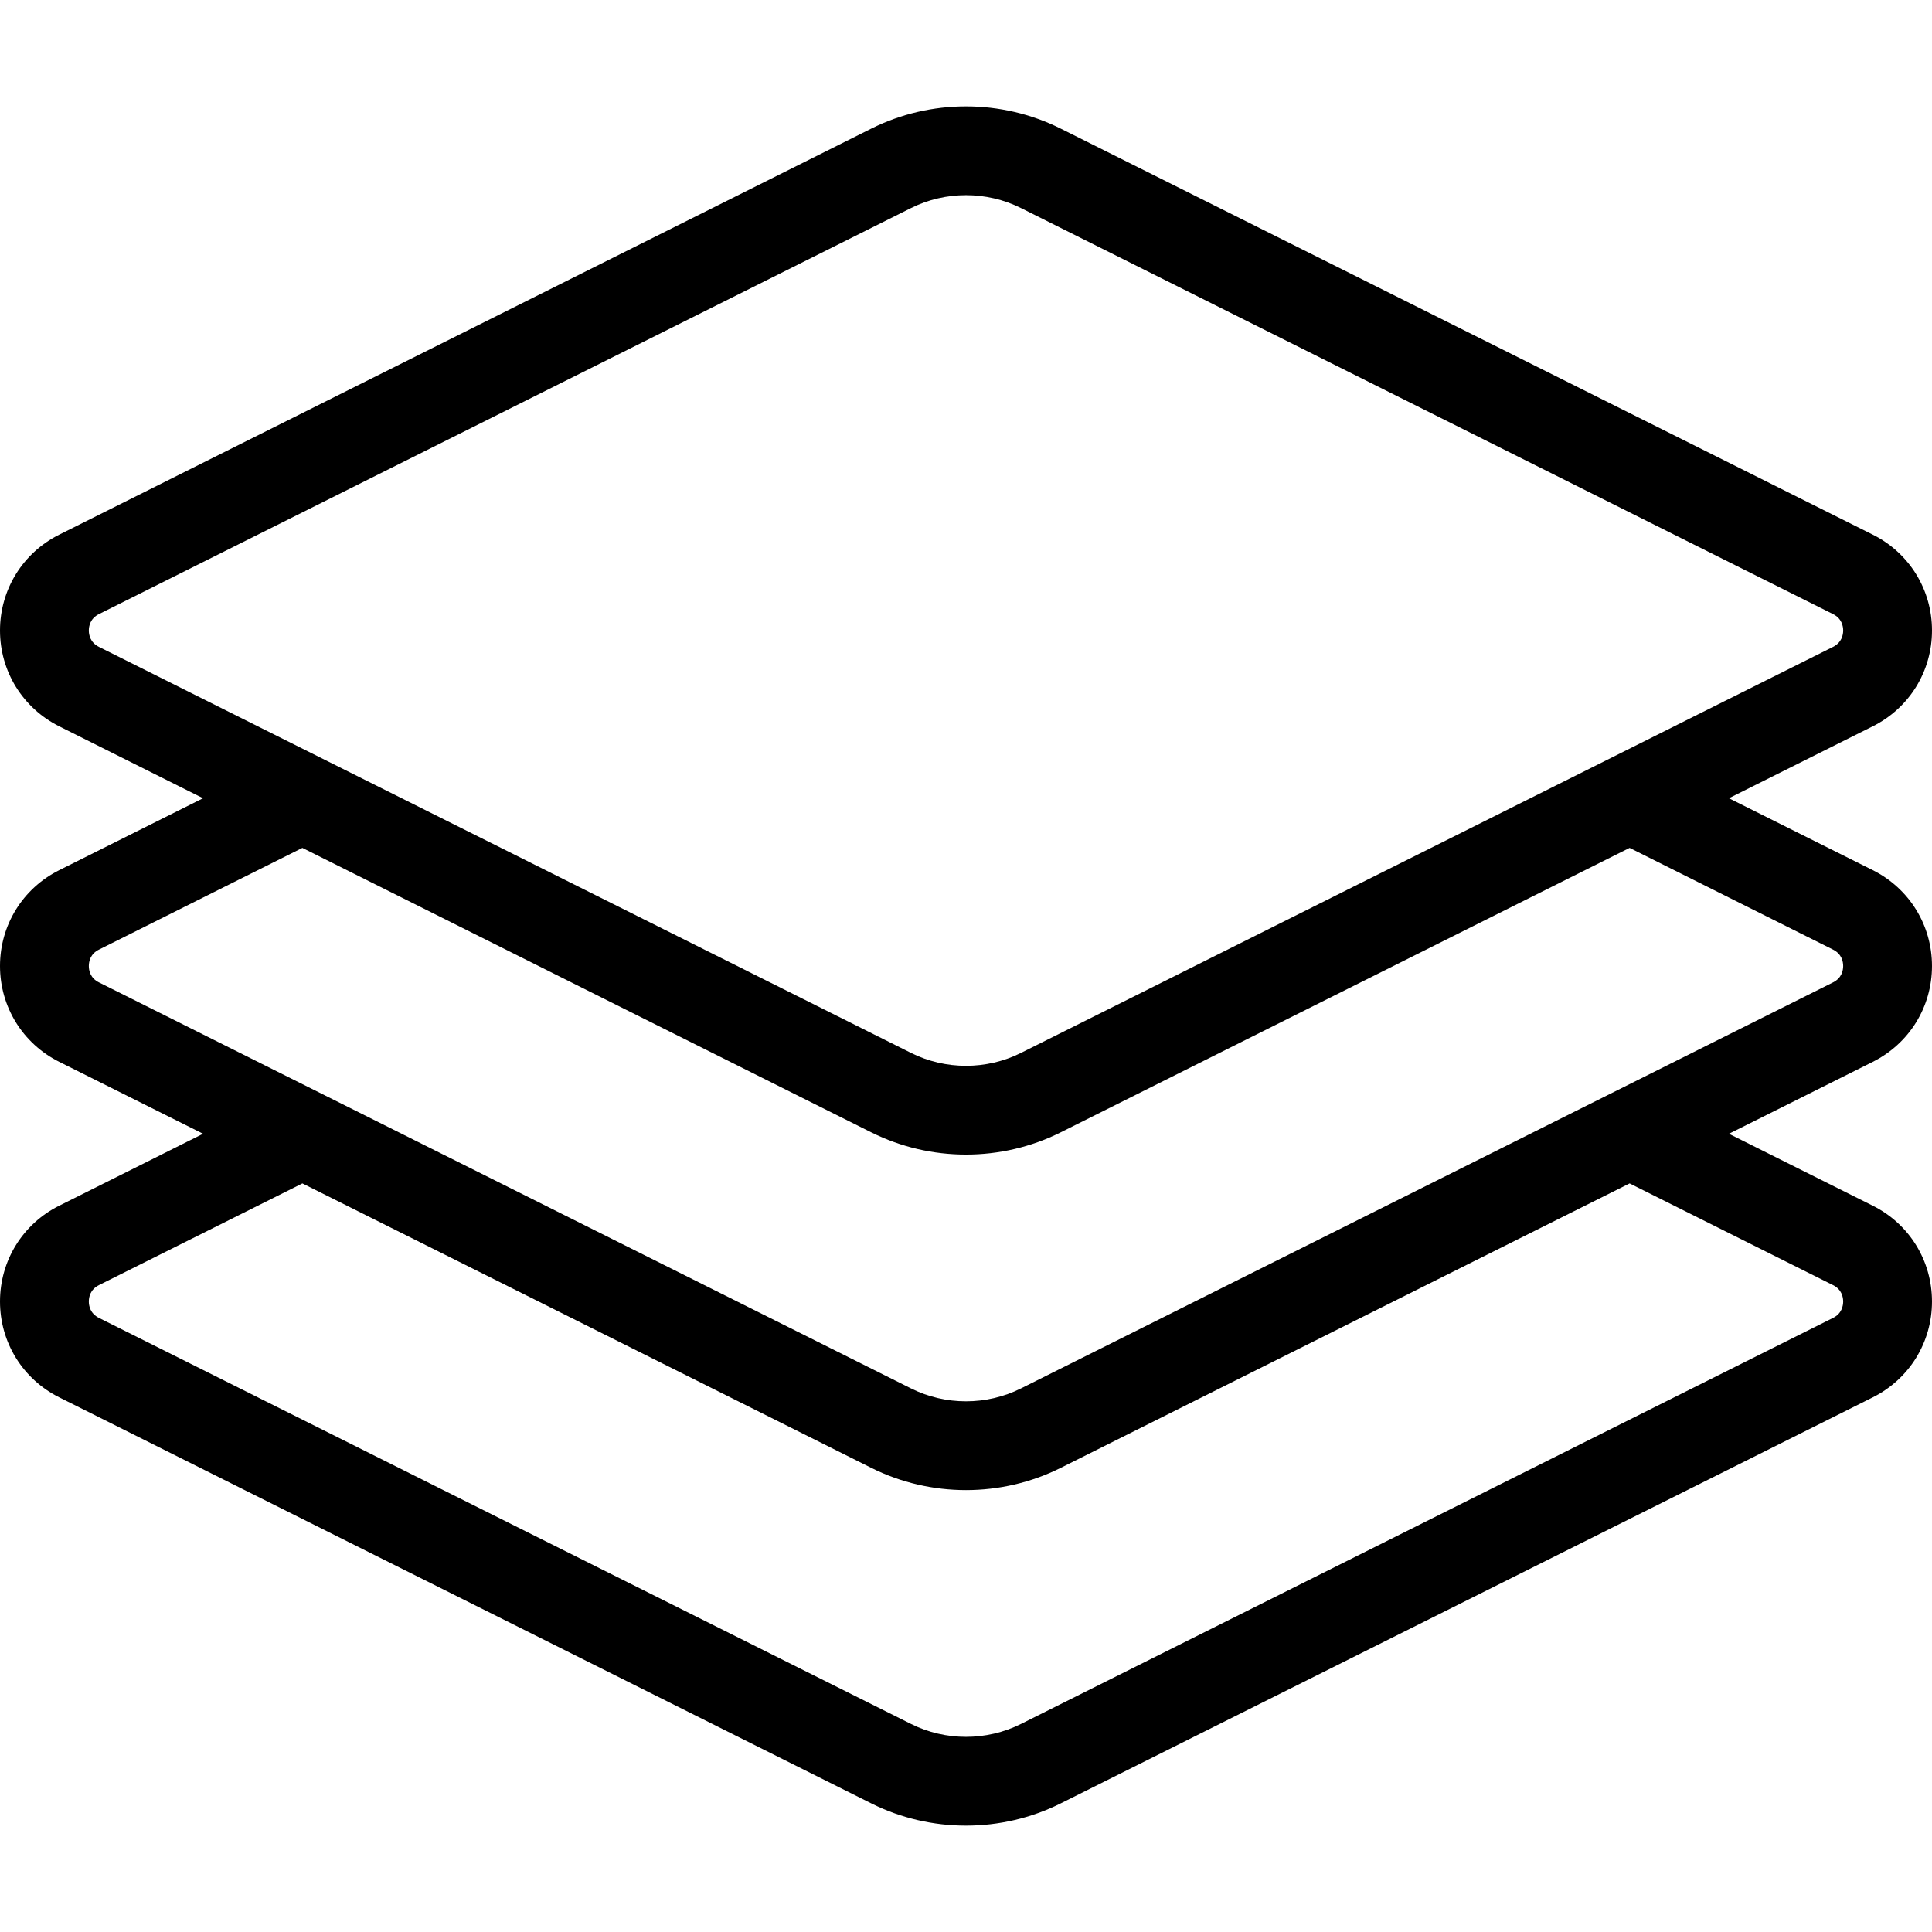
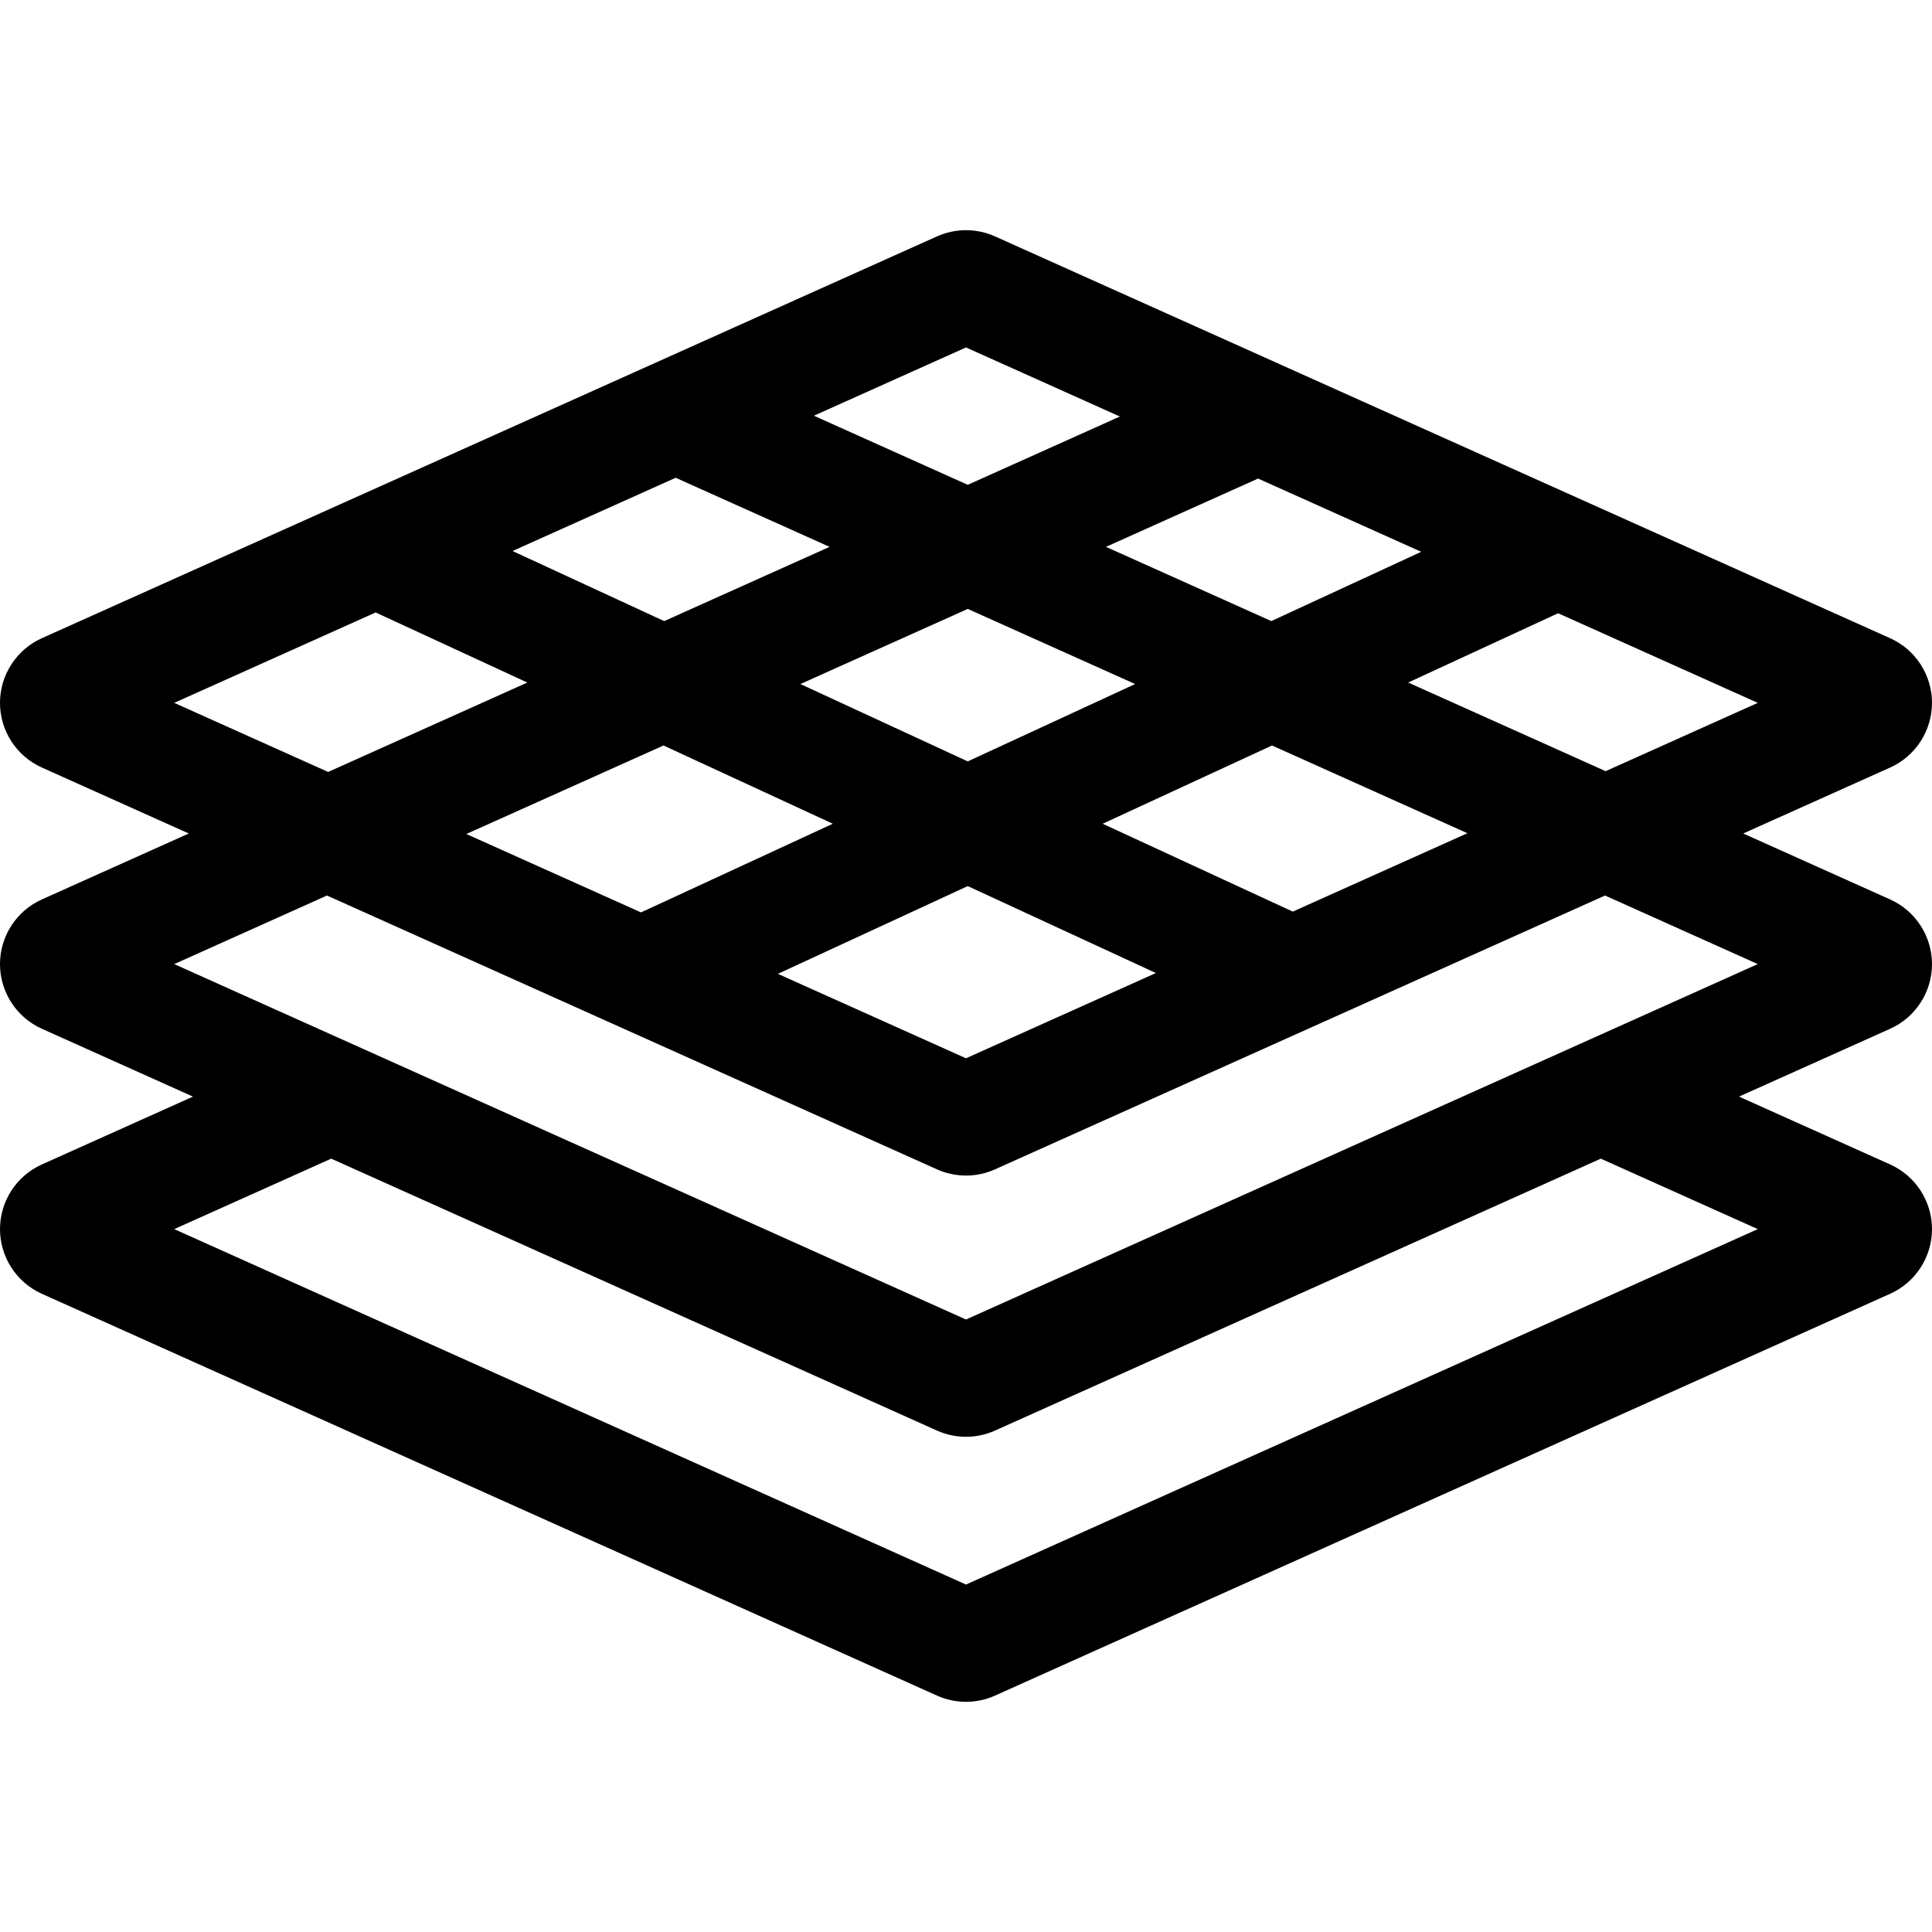
- <svg xmlns="http://www.w3.org/2000/svg" version="1.1" id="Layer_1" x="0px" y="0px" viewBox="0 0 512.001 512.001" style="enable-background:new 0 0 512.001 512.001;" xml:space="preserve">
-   <g>
-     <g>
-       <path d="M512,256.001c0-10.821-6.012-20.551-15.694-25.398l-38.122-19.061l38.122-19.06c0.001-0.001,0.004-0.002,0.004-0.002    c9.68-4.845,15.692-14.576,15.692-25.397c0-10.819-6.013-20.55-15.694-25.397L281.09,34.08    c-15.712-7.849-34.47-7.849-50.185,0.001L15.691,141.691C6.013,146.534,0,156.264,0,167.084c0,10.821,6.012,20.551,15.694,25.398    l38.121,19.06l-38.126,19.063C6.012,235.45,0,245.18,0,256.001s6.012,20.551,15.694,25.397l38.121,19.061l-38.118,19.059    C6.02,324.353,0.004,334.08,0,344.902c-0.004,10.828,6.008,20.564,15.694,25.412l215.215,107.608    c7.856,3.925,16.471,5.886,25.09,5.886c8.619,0,17.238-1.963,25.095-5.887l215.215-107.608    c9.682-4.845,15.695-14.582,15.691-25.41c-0.004-10.822-6.02-20.549-15.694-25.381l-38.122-19.061l38.126-19.063    C505.988,276.552,512,266.822,512,256.001z M26.225,171.431c-2.339-1.171-2.687-3.226-2.687-4.346s0.35-3.175,2.683-4.343    L241.429,55.138c4.563-2.28,9.568-3.418,14.573-3.418c5.003,0,10.007,1.139,14.567,3.417L485.776,162.74    c2.337,1.17,2.687,3.225,2.687,4.345s-0.348,3.175-2.687,4.346L270.572,279.032c-9.125,4.558-20.019,4.558-29.139,0.001    L26.225,171.431z M485.783,340.575c2.33,1.164,2.679,3.215,2.679,4.336c0.001,1.123-0.348,3.182-2.683,4.35L270.571,456.865    c-9.125,4.558-20.019,4.559-29.139,0.001L26.225,349.262c-2.339-1.171-2.688-3.229-2.687-4.352c0-1.119,0.348-3.171,2.683-4.337    l53.912-26.956l150.776,75.387c7.856,3.925,16.471,5.886,25.089,5.886c8.619,0,17.238-1.963,25.095-5.887l150.772-75.386    L485.783,340.575z M485.778,260.345L270.571,367.949c-9.125,4.558-20.019,4.559-29.139,0.001L26.225,260.347    c-2.339-1.17-2.687-3.225-2.687-4.345c0-1.122,0.348-3.175,2.683-4.344l53.912-26.956l150.776,75.387    c7.855,3.925,16.472,5.886,25.089,5.886c8.617,0,17.237-1.962,25.094-5.888l150.774-75.386l53.908,26.954    c2.339,1.171,2.687,3.225,2.687,4.346C488.462,257.121,488.113,259.176,485.778,260.345z" />
-     </g>
-   </g>
-   <g>
- </g>
-   <g>
- </g>
-   <g>
- </g>
-   <g>
- </g>
-   <g>
- </g>
-   <g>
- </g>
-   <g>
- </g>
-   <g>
- </g>
-   <g>
- </g>
-   <g>
- </g>
-   <g>
- </g>
-   <g>
- </g>
-   <g>
- </g>
-   <g>
- </g>
-   <g>
- </g>
+ <svg xmlns="http://www.w3.org/2000/svg" height="512pt" viewBox="0 -61 512.001 512" width="512pt">
+   <path d="m512 194.496c-.004-7.387-4.355-14.109-11.09-17.133l-38.938-17.48 38.941-17.48c6.734-3.023 11.086-9.75 11.086-17.133 0-7.387-4.352-14.109-11.09-17.137l-161.156-72.34c-.133-.062-.266-.125-.398-.18l-75.66-33.961c-4.891-2.203-10.496-2.199-15.387-.004l.004-.004-237.227 106.488c-6.734 3.027-11.086 9.75-11.086 17.137 0 7.383 4.352 14.109 11.09 17.137l38.938 17.477-38.938 17.48c-6.734 3.023-11.09 9.746-11.09 17.133-.004 7.387 4.352 14.109 11.09 17.137l40.055 17.98-40.059 17.984c-6.734 3.023-11.086 9.75-11.086 17.133 0 7.387 4.352 14.109 11.09 17.137l237.219 106.484c2.445 1.102 5.07 1.648 7.695 1.648 2.621 0 5.242-.551 7.684-1.645l237.227-106.492c6.734-3.023 11.086-9.75 11.086-17.133 0-7.387-4.352-14.109-11.09-17.137l-40.055-17.98 40.059-17.98c6.734-3.023 11.086-9.75 11.086-17.137zm-332.938-128.883 40.781 18.309-43.824 19.676-40.191-18.574zm77.406 34.754 44.352 19.91-44.355 20.5-44.352-20.5zm120.172-15.133-39.727 18.359-43.82-19.672 40.312-18.098zm-155.934 72.066-50.836 23.496-46.285-20.777 52.254-23.457zm35.758 16.523 49.855 23.043-50.32 22.59-49.852-22.375zm86.133 6.762-50.379-23.285 44.875-20.738 51.785 23.25zm82.91-37.219-52.32-23.488 39.727-18.363 52.914 23.754zm-169.508-112.289 40.777 18.305-40.309 18.098-40.777-18.309zm-156.449 70.23 40.191 18.574-52.781 23.695-40.789-18.309zm366.277 163.422-209.828 94.191-209.828-94.191 41.602-18.672 160.547 72.066c2.441 1.094 5.059 1.645 7.68 1.641 2.621 0 5.242-.547 7.688-1.645l160.539-72.062zm-209.828 23.957-209.828-94.191 40.48-18.172 161.656 72.566c2.445 1.098 5.07 1.648 7.695 1.648 2.621 0 5.242-.551 7.684-1.648l161.66-72.566 40.48 18.172zm0 0" />
</svg>
